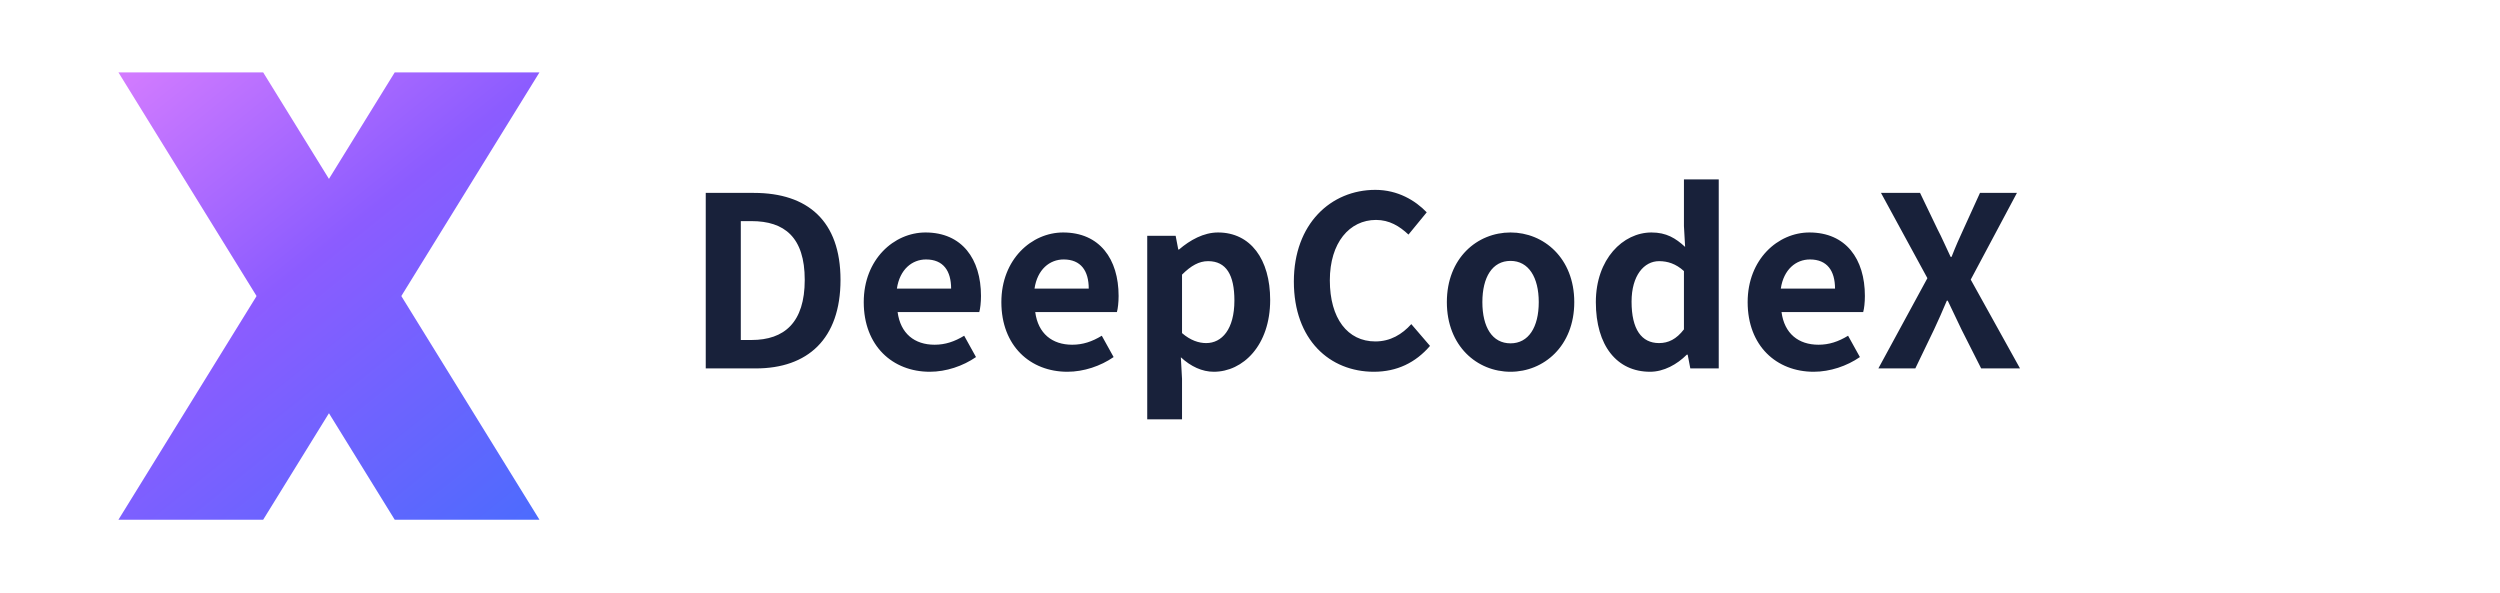
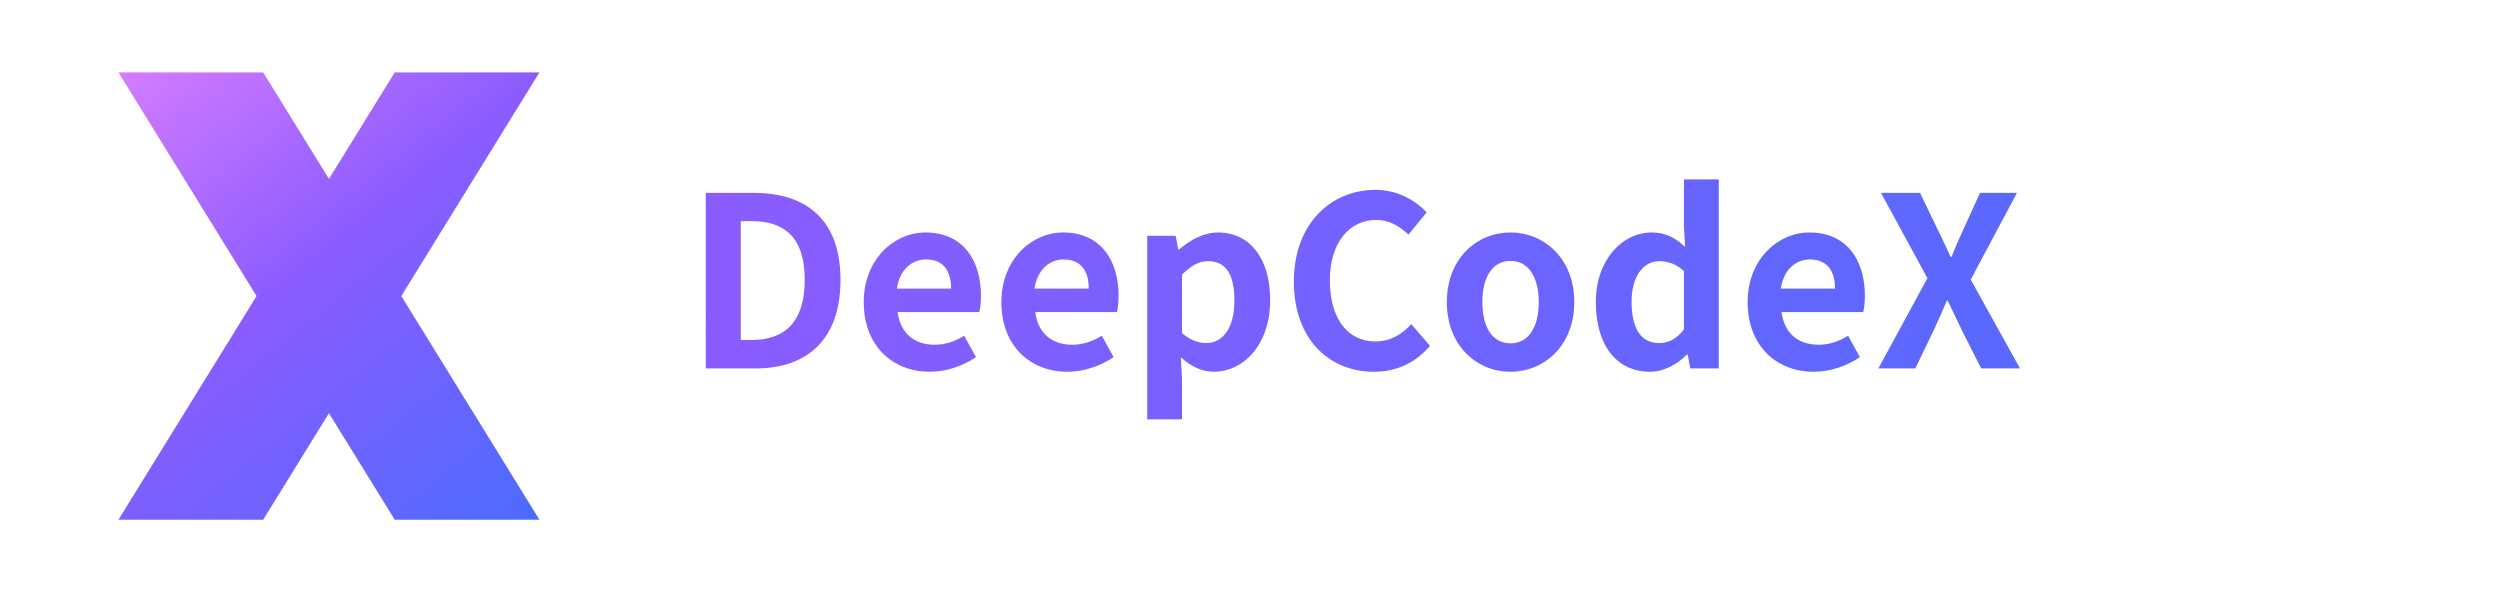
<svg xmlns="http://www.w3.org/2000/svg" width="760" height="180" viewBox="0 0 760 180" role="img" aria-labelledby="title desc">
  <defs>
    <linearGradient id="xGradient" x1="38" y1="20" x2="154" y2="164" gradientUnits="userSpaceOnUse">
      <stop offset="0" stop-color="#D47CFF" />
      <stop offset=".44" stop-color="#8C5CFF" />
+       <stop offset="1" stop-color="#4D6BFE" />
+     </linearGradient>
+     <linearGradient id="wordGradient" x1="208" y1="62" x2="712" y2="122" gradientUnits="userSpaceOnUse">
+       <stop offset="0" stop-color="#8C5CFF" />
      <stop offset="1" stop-color="#4D6BFE" />
    </linearGradient>
  </defs>
  <g fill="url(#xGradient)">
    <path d="M36 22h44l84 136h-44L36 22Z" />
    <path d="M164 22h-44L36 158h44L164 22Z" />
  </g>
  <g font-family="'PingFang SC','Hiragino Sans GB','Noto Sans CJK SC','Microsoft YaHei',Inter,ui-sans-serif,system-ui,-apple-system,BlinkMacSystemFont,'Segoe UI',sans-serif">
-     <text x="208" y="112" fill="#18213a" font-size="72" font-weight="760" letter-spacing="0">DeepCodeX</text>
+     <text x="208" y="112" fill="url(#wordGradient)" font-size="72" font-weight="760" letter-spacing="0">DeepCodeX</text>
  </g>
</svg>
